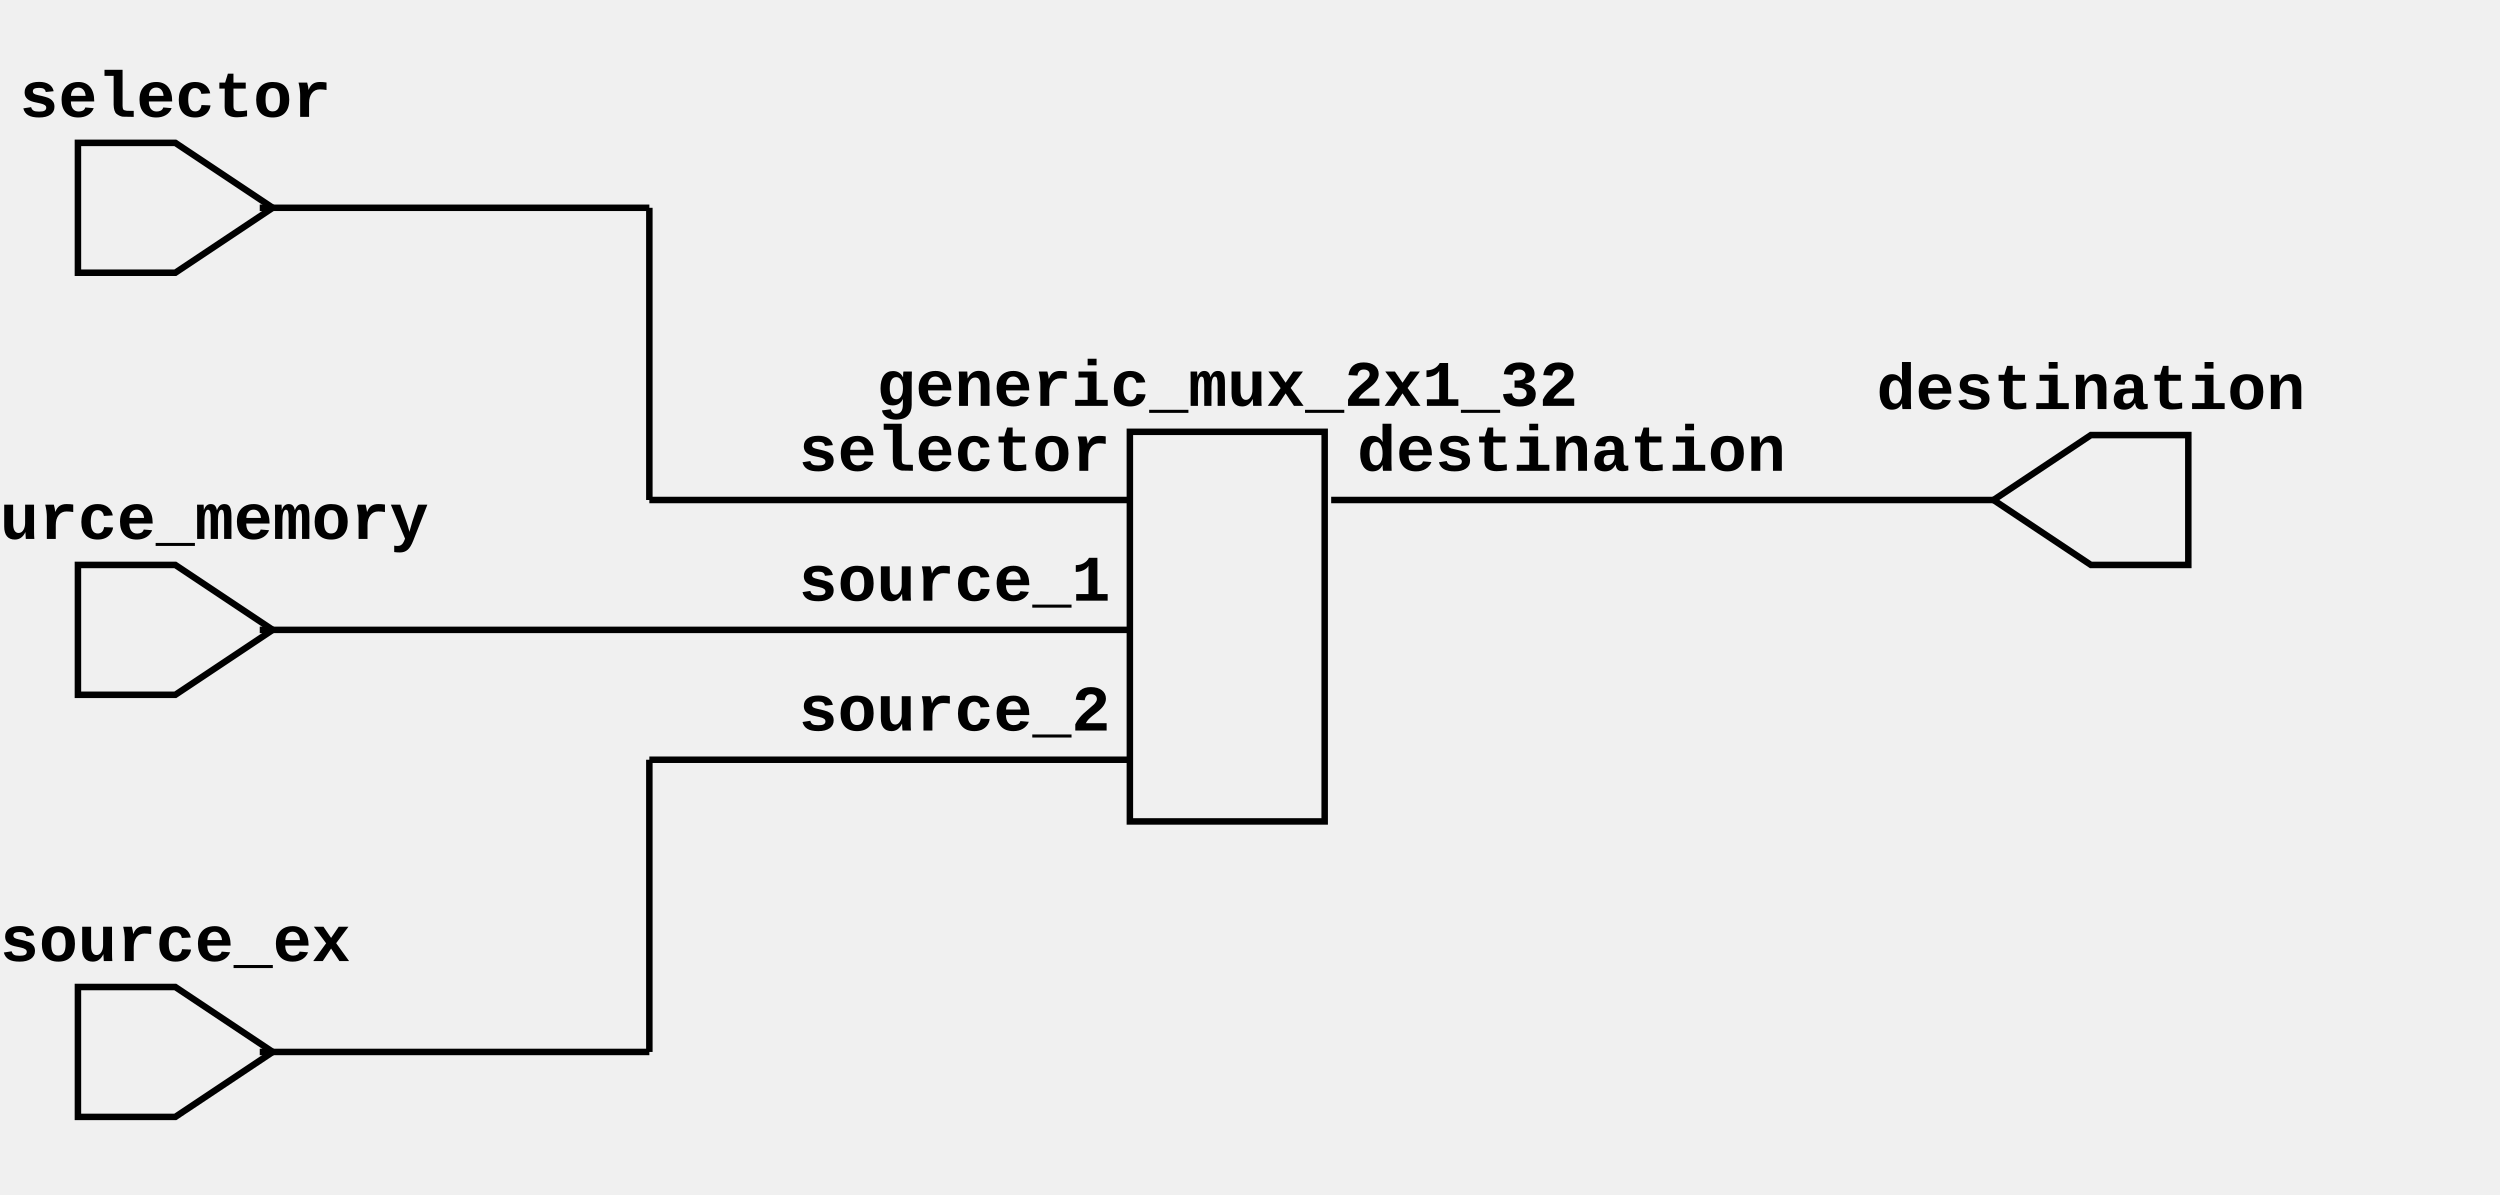
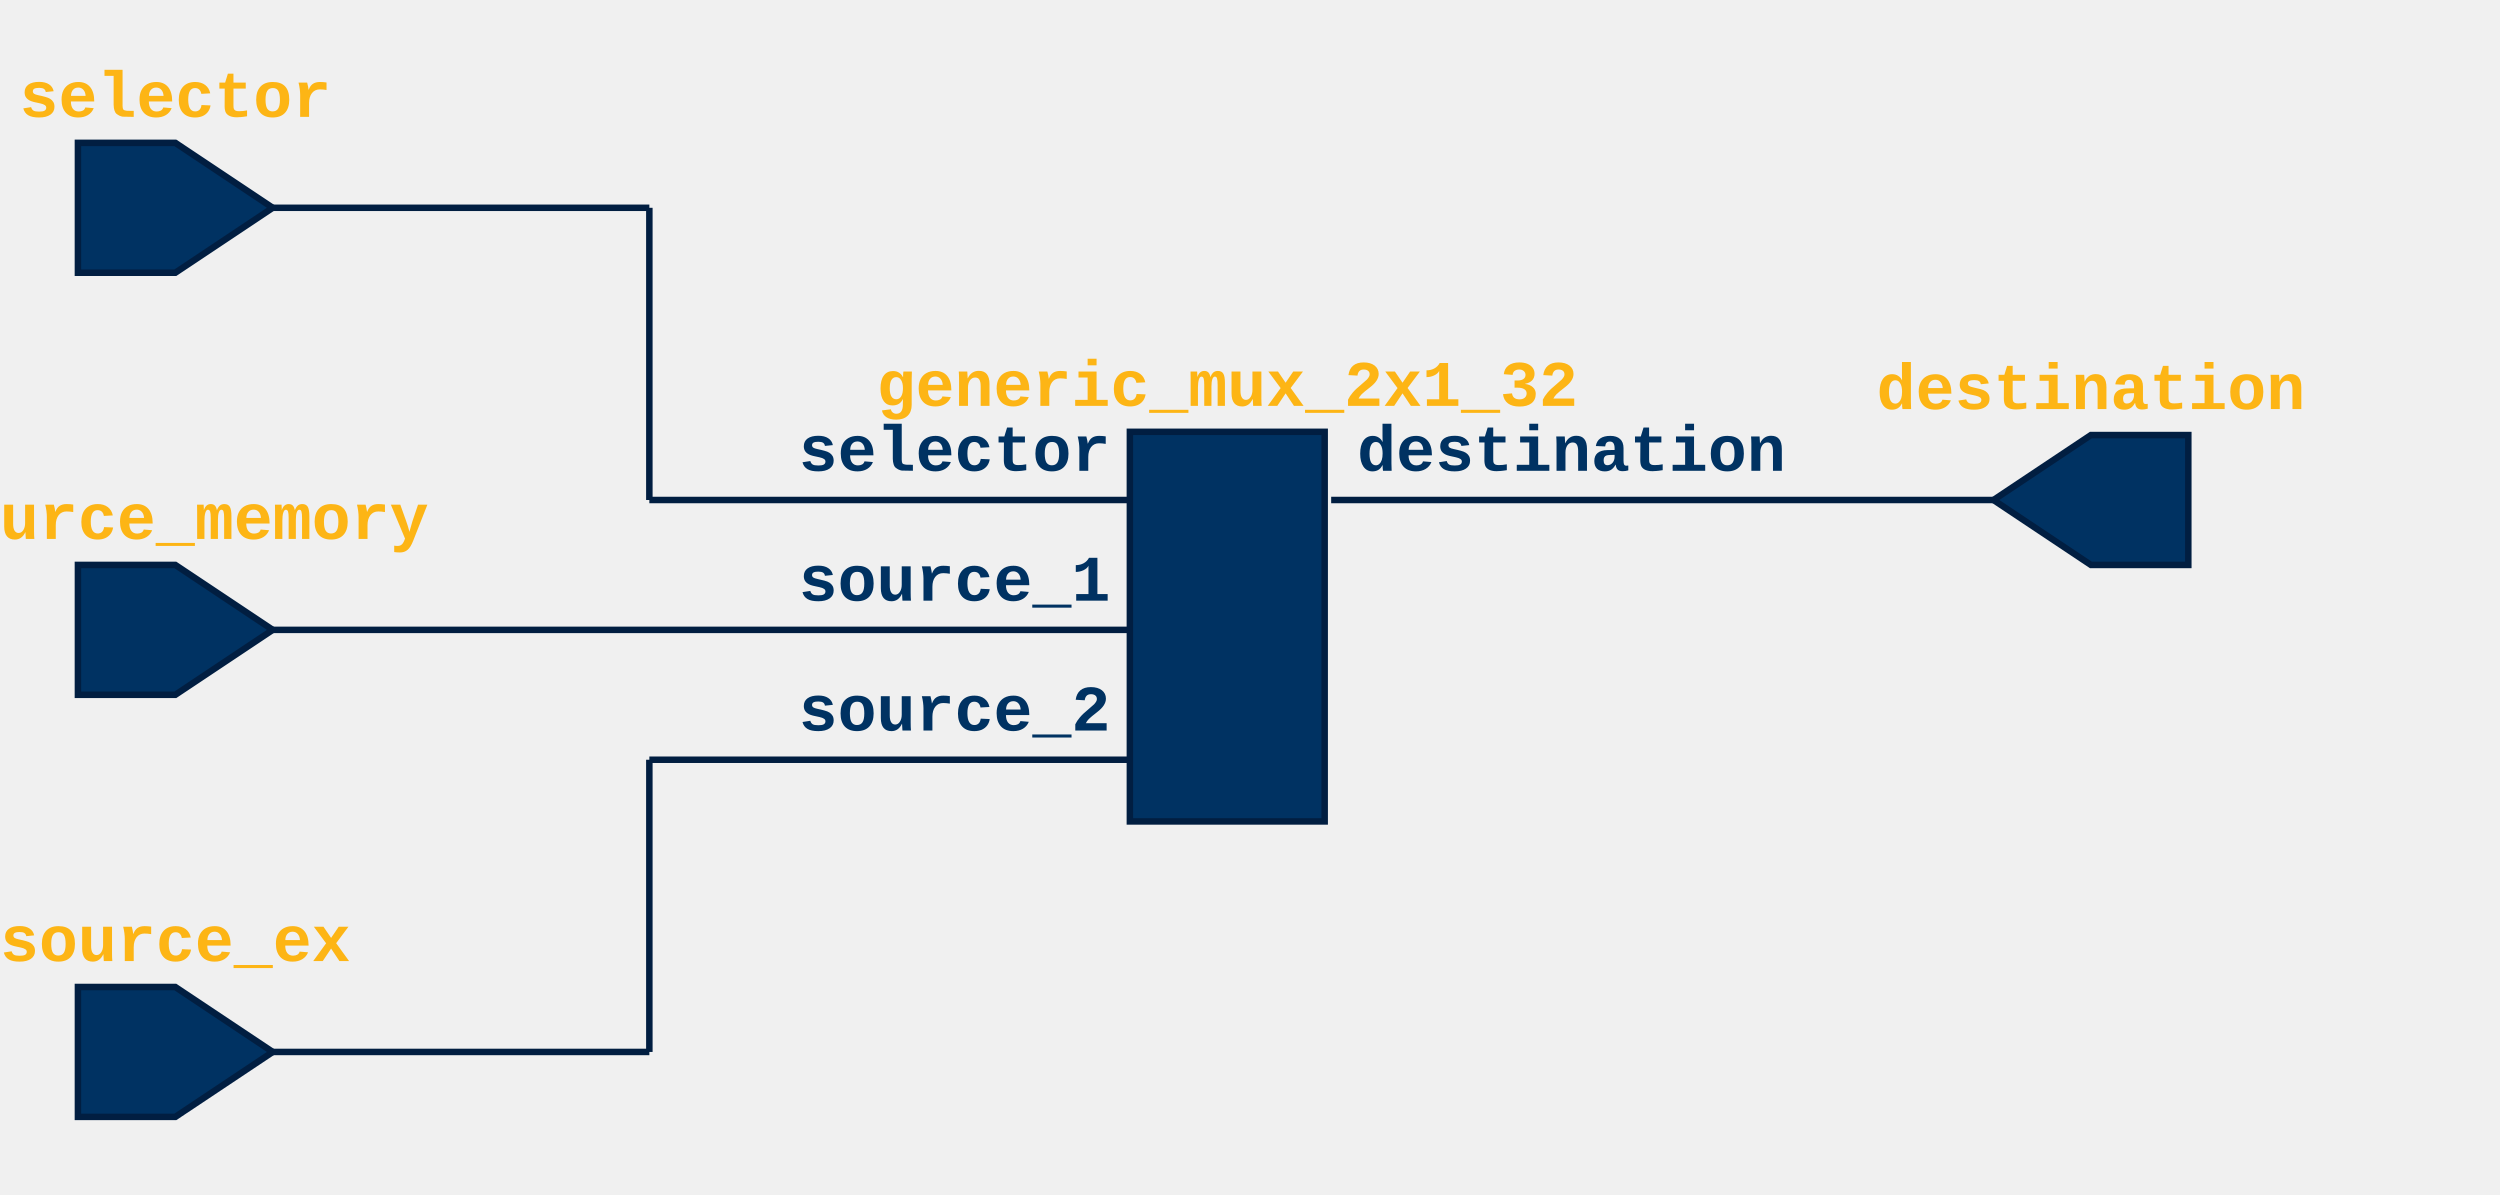
<svg xmlns="http://www.w3.org/2000/svg" xmlns:ns1="https://github.com/nturley/netlistsvg" width="385" height="184">
-   <style>svg {
-     stroke:#000;
-     fill:none;
-   }
-   text {
-     fill:#000;
-     stroke:none;
-     font-size:10px;
-     font-weight: bold;
-     font-family: "Courier New", monospace;
-   }
-   .nodelabel {
-     text-anchor: middle;
-   }
-   .inputPortLabel {
-     text-anchor: end;
-   }
-   .splitjoinBody {
-     fill:#000;
-   }</style>
+   <style>  svg {
+       stroke: #011e41;
+       fill: none;
+     }
+     text {
+       fill:#ffffff;
+       stroke:none;
+       font-size:10px;
+       font-weight: bold;
+       font-family: "Courier New", monospace;
+     }
+     .fill-1 { fill: #003262; }
+     .fill-2 { fill: #011e41; stroke: #003262; }
+     .fill-3 { fill: #ffffff; }
+     .fill-4 { fill: #003262; }
+     .fill-5 { fill: #011e41; stroke: #fdda64; }
+     .text-1 { fill: #fdb515; }
+     .text-2 { fill: #003262; }
+     .text-3 { stroke: #fdda64; }
+     .nodelabel { text-anchor: middle; }
+     .inputPortLabel { text-anchor: end; }
+     .splitjoinBody { fill: #3c3c43; }</style>
  <g ns1:type="generic" transform="translate(174,66.5)" ns1:width="30" ns1:height="40" id="cell_mux">
-     <text x="15" y="-4" class="nodelabel cell_mux" ns1:attribute="ref">generic_mux_2x1_32</text>
-     <rect width="30" height="60" ns1:generic="body" class="cell_mux" />
+     <text x="15" y="-4" class="nodelabel text-1 cell_mux" ns1:attribute="ref">generic_mux_2x1_32</text>
+     <rect width="30" height="60" ns1:generic="body" class="cell_mux fill-1" />
    <g transform="translate(0,10)" ns1:x="0" ns1:y="10" ns1:pid="in0" id="port_mux~selector">
-       <text x="-3" y="-4" class="inputPortLabel cell_mux">selector</text>
+       <text x="-3" y="-4" class="inputPortLabel text-2 cell_mux">selector</text>
    </g>
    <g transform="translate(0,30)" ns1:x="0" ns1:y="10" ns1:pid="in0" id="port_mux~source_1">
-       <text x="-3" y="-4" class="inputPortLabel cell_mux">source_1</text>
+       <text x="-3" y="-4" class="inputPortLabel text-2 cell_mux">source_1</text>
    </g>
    <g transform="translate(0,50)" ns1:x="0" ns1:y="10" ns1:pid="in0" id="port_mux~source_2">
-       <text x="-3" y="-4" class="inputPortLabel cell_mux">source_2</text>
+       <text x="-3" y="-4" class="inputPortLabel text-2 cell_mux">source_2</text>
    </g>
    <g transform="translate(30,10)" ns1:x="30" ns1:y="10" ns1:pid="out0" id="port_mux~destination">
-       <text x="5" y="-4" style="fill:#000; stroke:none" class="cell_mux">destination</text>
+       <text x="5" y="-4" class="cell_mux text-2">destination</text>
    </g>
  </g>
  <g ns1:type="inputExt" transform="translate(12,87)" ns1:width="30" ns1:height="20" id="cell_source_memory">
-     <text x="15" y="-4" class="nodelabel cell_source_memory" ns1:attribute="ref">source_memory</text>
+     <text x="15" y="-4" class="nodelabel text-1 cell_source_memory" ns1:attribute="ref">source_memory</text>
    <ns1:alias val="$_inputExt_" />
-     <path d="M0,0 L0,20 L15,20 L30,10 L15,0 Z" class="cell_source_memory" />
-     <g ns1:x="28" ns1:y="10" ns1:pid="Y" />
+     <path d="M0,0 L0,20 L15,20 L30,10 L15,0 Z" class="cell_source_memory fill-4" />
+     <g ns1:x="30" ns1:y="10" ns1:pid="Y" />
  </g>
  <g ns1:type="inputExt" transform="translate(12,152)" ns1:width="30" ns1:height="20" id="cell_source_ex">
-     <text x="15" y="-4" class="nodelabel cell_source_ex" ns1:attribute="ref">source_ex</text>
+     <text x="15" y="-4" class="nodelabel text-1 cell_source_ex" ns1:attribute="ref">source_ex</text>
    <ns1:alias val="$_inputExt_" />
-     <path d="M0,0 L0,20 L15,20 L30,10 L15,0 Z" class="cell_source_ex" />
-     <g ns1:x="28" ns1:y="10" ns1:pid="Y" />
+     <path d="M0,0 L0,20 L15,20 L30,10 L15,0 Z" class="cell_source_ex fill-4" />
+     <g ns1:x="30" ns1:y="10" ns1:pid="Y" />
  </g>
  <g ns1:type="inputExt" transform="translate(12,22)" ns1:width="30" ns1:height="20" id="cell_selector">
-     <text x="15" y="-4" class="nodelabel cell_selector" ns1:attribute="ref">selector</text>
+     <text x="15" y="-4" class="nodelabel text-1 cell_selector" ns1:attribute="ref">selector</text>
    <ns1:alias val="$_inputExt_" />
-     <path d="M0,0 L0,20 L15,20 L30,10 L15,0 Z" class="cell_selector" />
-     <g ns1:x="28" ns1:y="10" ns1:pid="Y" />
+     <path d="M0,0 L0,20 L15,20 L30,10 L15,0 Z" class="cell_selector fill-4" />
+     <g ns1:x="30" ns1:y="10" ns1:pid="Y" />
  </g>
  <g ns1:type="outputExt" transform="translate(307,67)" ns1:width="30" ns1:height="20" id="cell_destination">
-     <text x="15" y="-4" class="nodelabel cell_destination" ns1:attribute="ref">destination</text>
+     <text x="15" y="-4" class="nodelabel text-1 cell_destination" ns1:attribute="ref">destination</text>
    <ns1:alias val="$_outputExt_" />
-     <path d="M30,0 L30,20 L15,20 L0,10 L15,0 Z" class="cell_destination" />
+     <path d="M30,0 L30,20 L15,20 L0,10 L15,0 Z" class="cell_destination fill-4" />
    <g ns1:x="0" ns1:y="10" ns1:pid="A" />
  </g>
-   <line x1="40" x2="100" y1="32" y2="32" class="net_66" />
+   <line x1="42" x2="100" y1="32" y2="32" class="net_66" />
  <line x1="100" x2="100" y1="32" y2="77" class="net_66" />
  <line x1="100" x2="174" y1="77" y2="77" class="net_66" />
-   <line x1="40" x2="174" y1="97" y2="97" class="net_2,3,4,5,6,7,8,9,10,11,12,13,14,15,16,17,18,19,20,21,22,23,24,25,26,27,28,29,30,31,32,33" />
-   <line x1="40" x2="100" y1="162" y2="162" class="net_34,35,36,37,38,39,40,41,42,43,44,45,46,47,48,49,50,51,52,53,54,55,56,57,58,59,60,61,62,63,64,65" />
+   <line x1="42" x2="174" y1="97" y2="97" class="net_2,3,4,5,6,7,8,9,10,11,12,13,14,15,16,17,18,19,20,21,22,23,24,25,26,27,28,29,30,31,32,33" />
+   <line x1="42" x2="100" y1="162" y2="162" class="net_34,35,36,37,38,39,40,41,42,43,44,45,46,47,48,49,50,51,52,53,54,55,56,57,58,59,60,61,62,63,64,65" />
  <line x1="100" x2="100" y1="162" y2="117" class="net_34,35,36,37,38,39,40,41,42,43,44,45,46,47,48,49,50,51,52,53,54,55,56,57,58,59,60,61,62,63,64,65" />
  <line x1="100" x2="174" y1="117" y2="117" class="net_34,35,36,37,38,39,40,41,42,43,44,45,46,47,48,49,50,51,52,53,54,55,56,57,58,59,60,61,62,63,64,65" />
  <line x1="205" x2="307" y1="77" y2="77" class="net_67,68,69,70,71,72,73,74,75,76,77,78,79,80,81,82,83,84,85,86,87,88,89,90,91,92,93,94,95,96,97,98" />
</svg>
